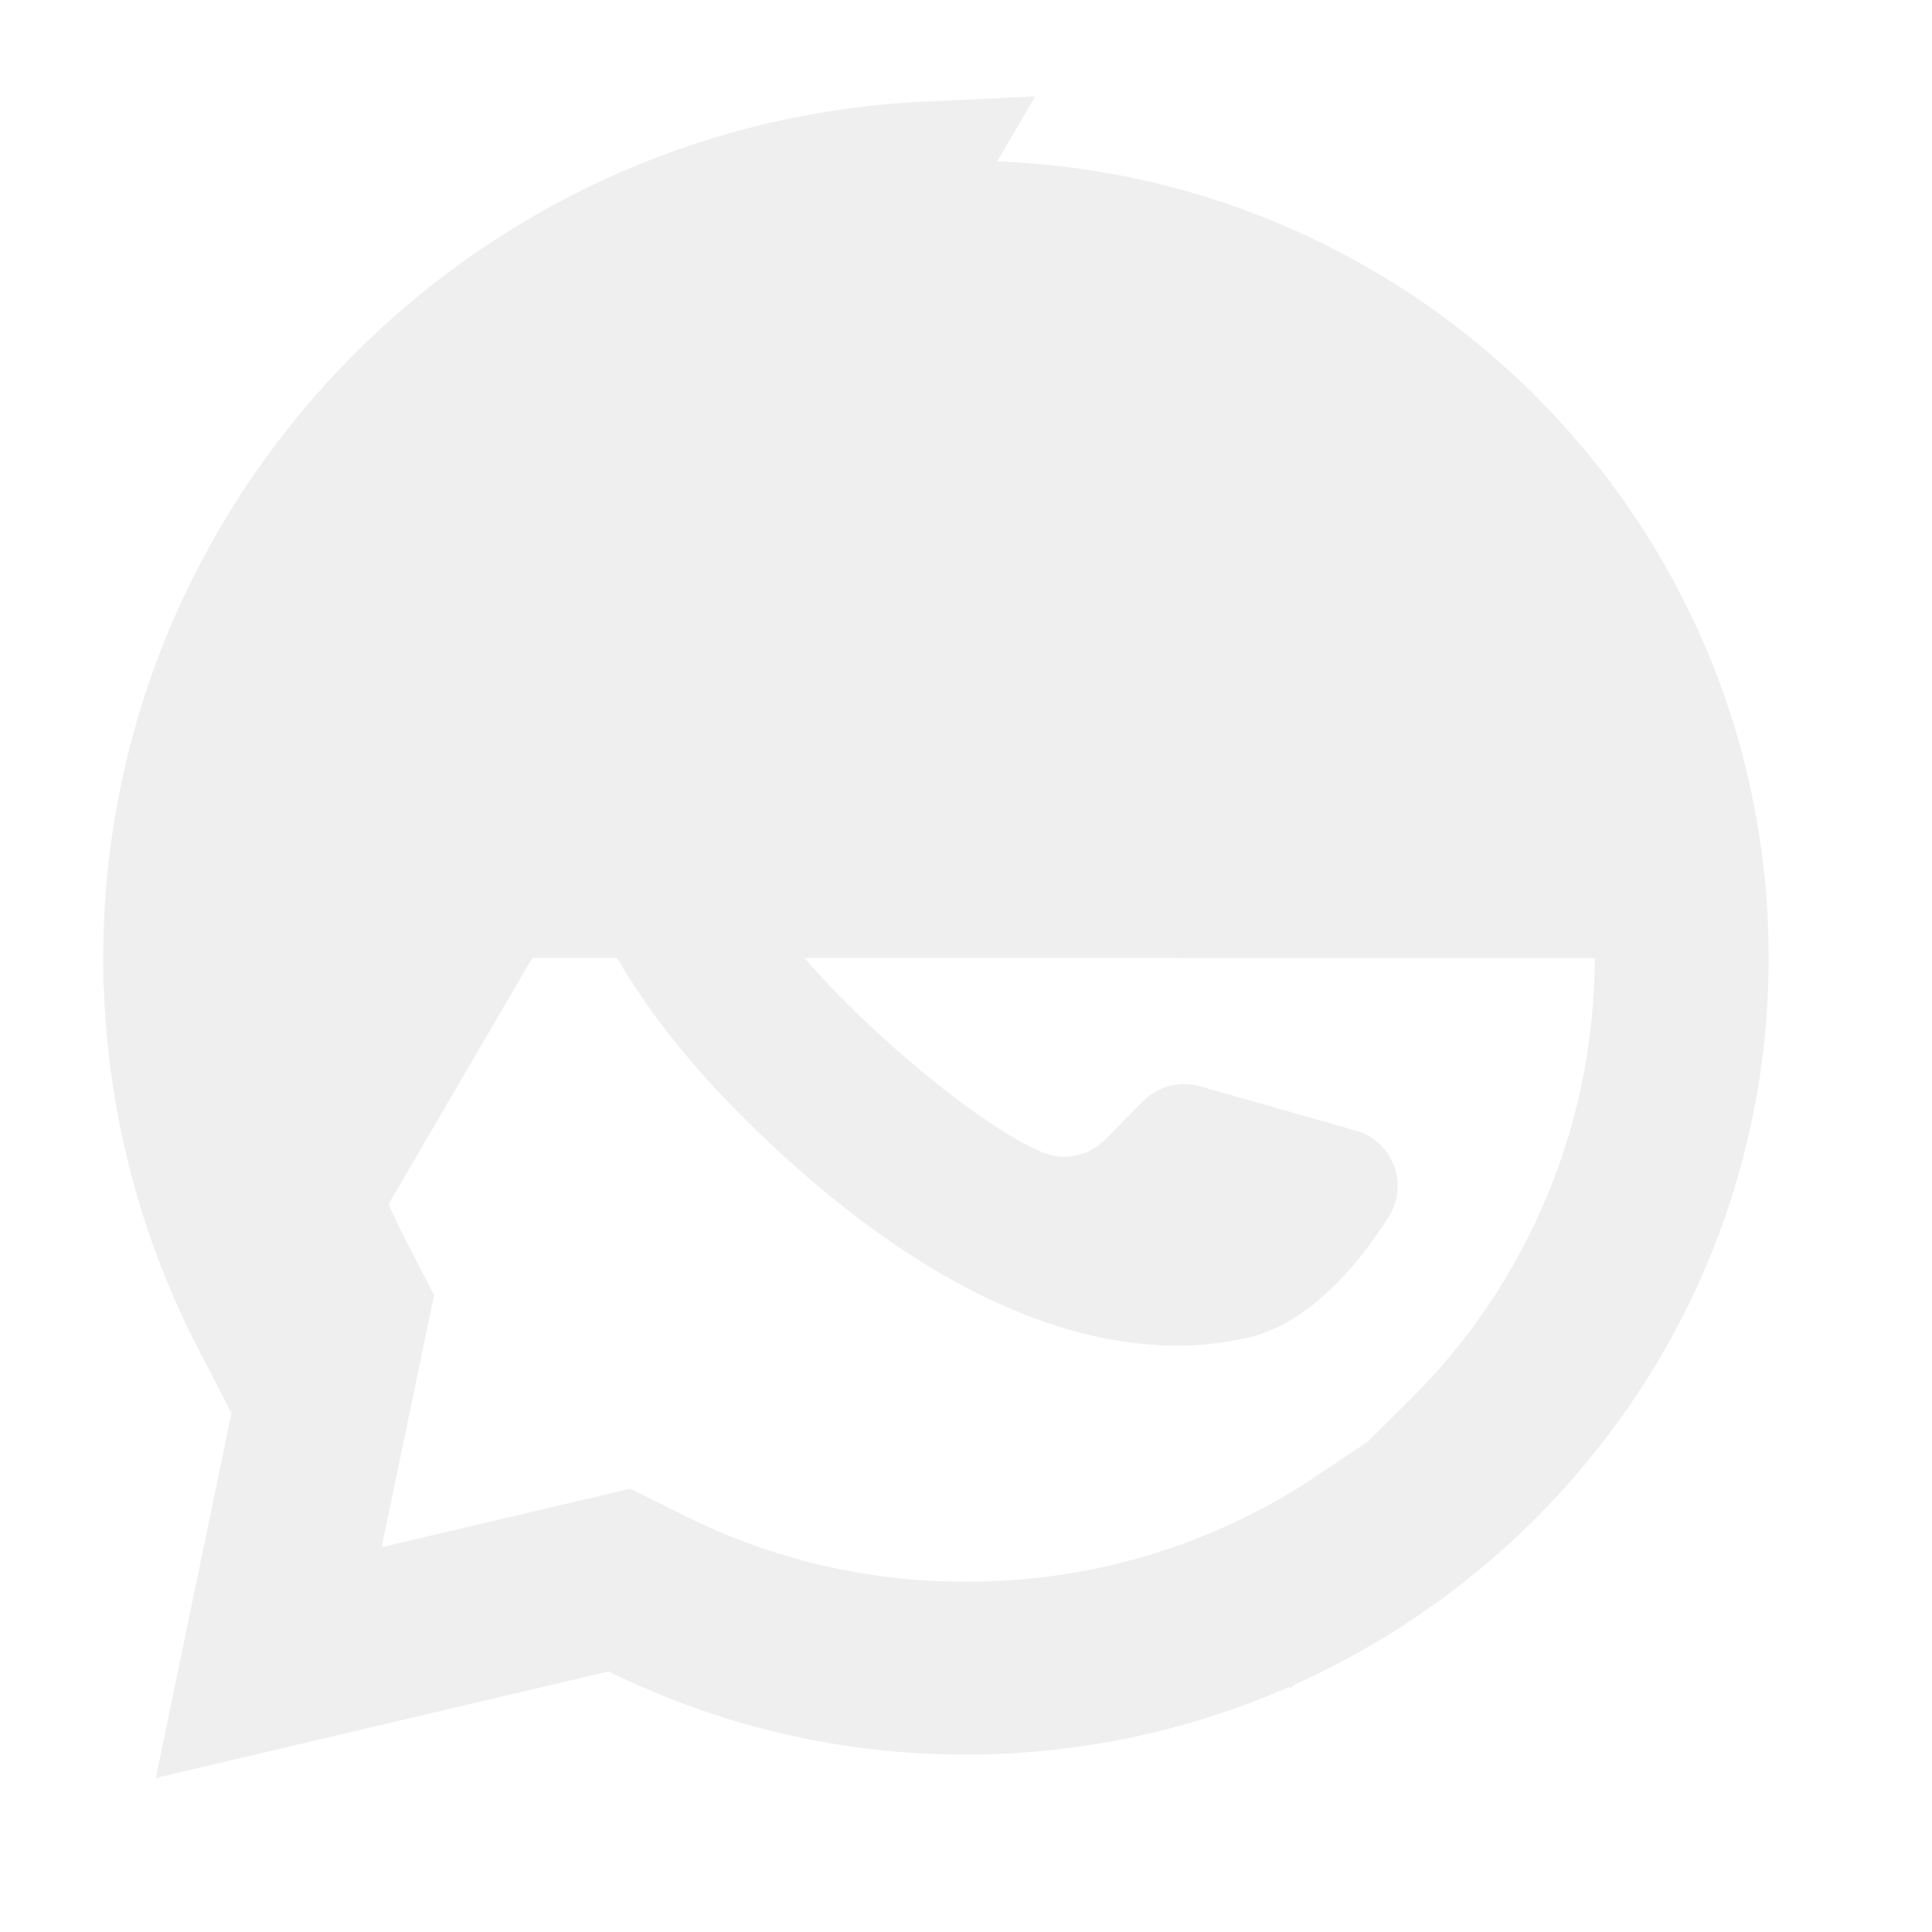
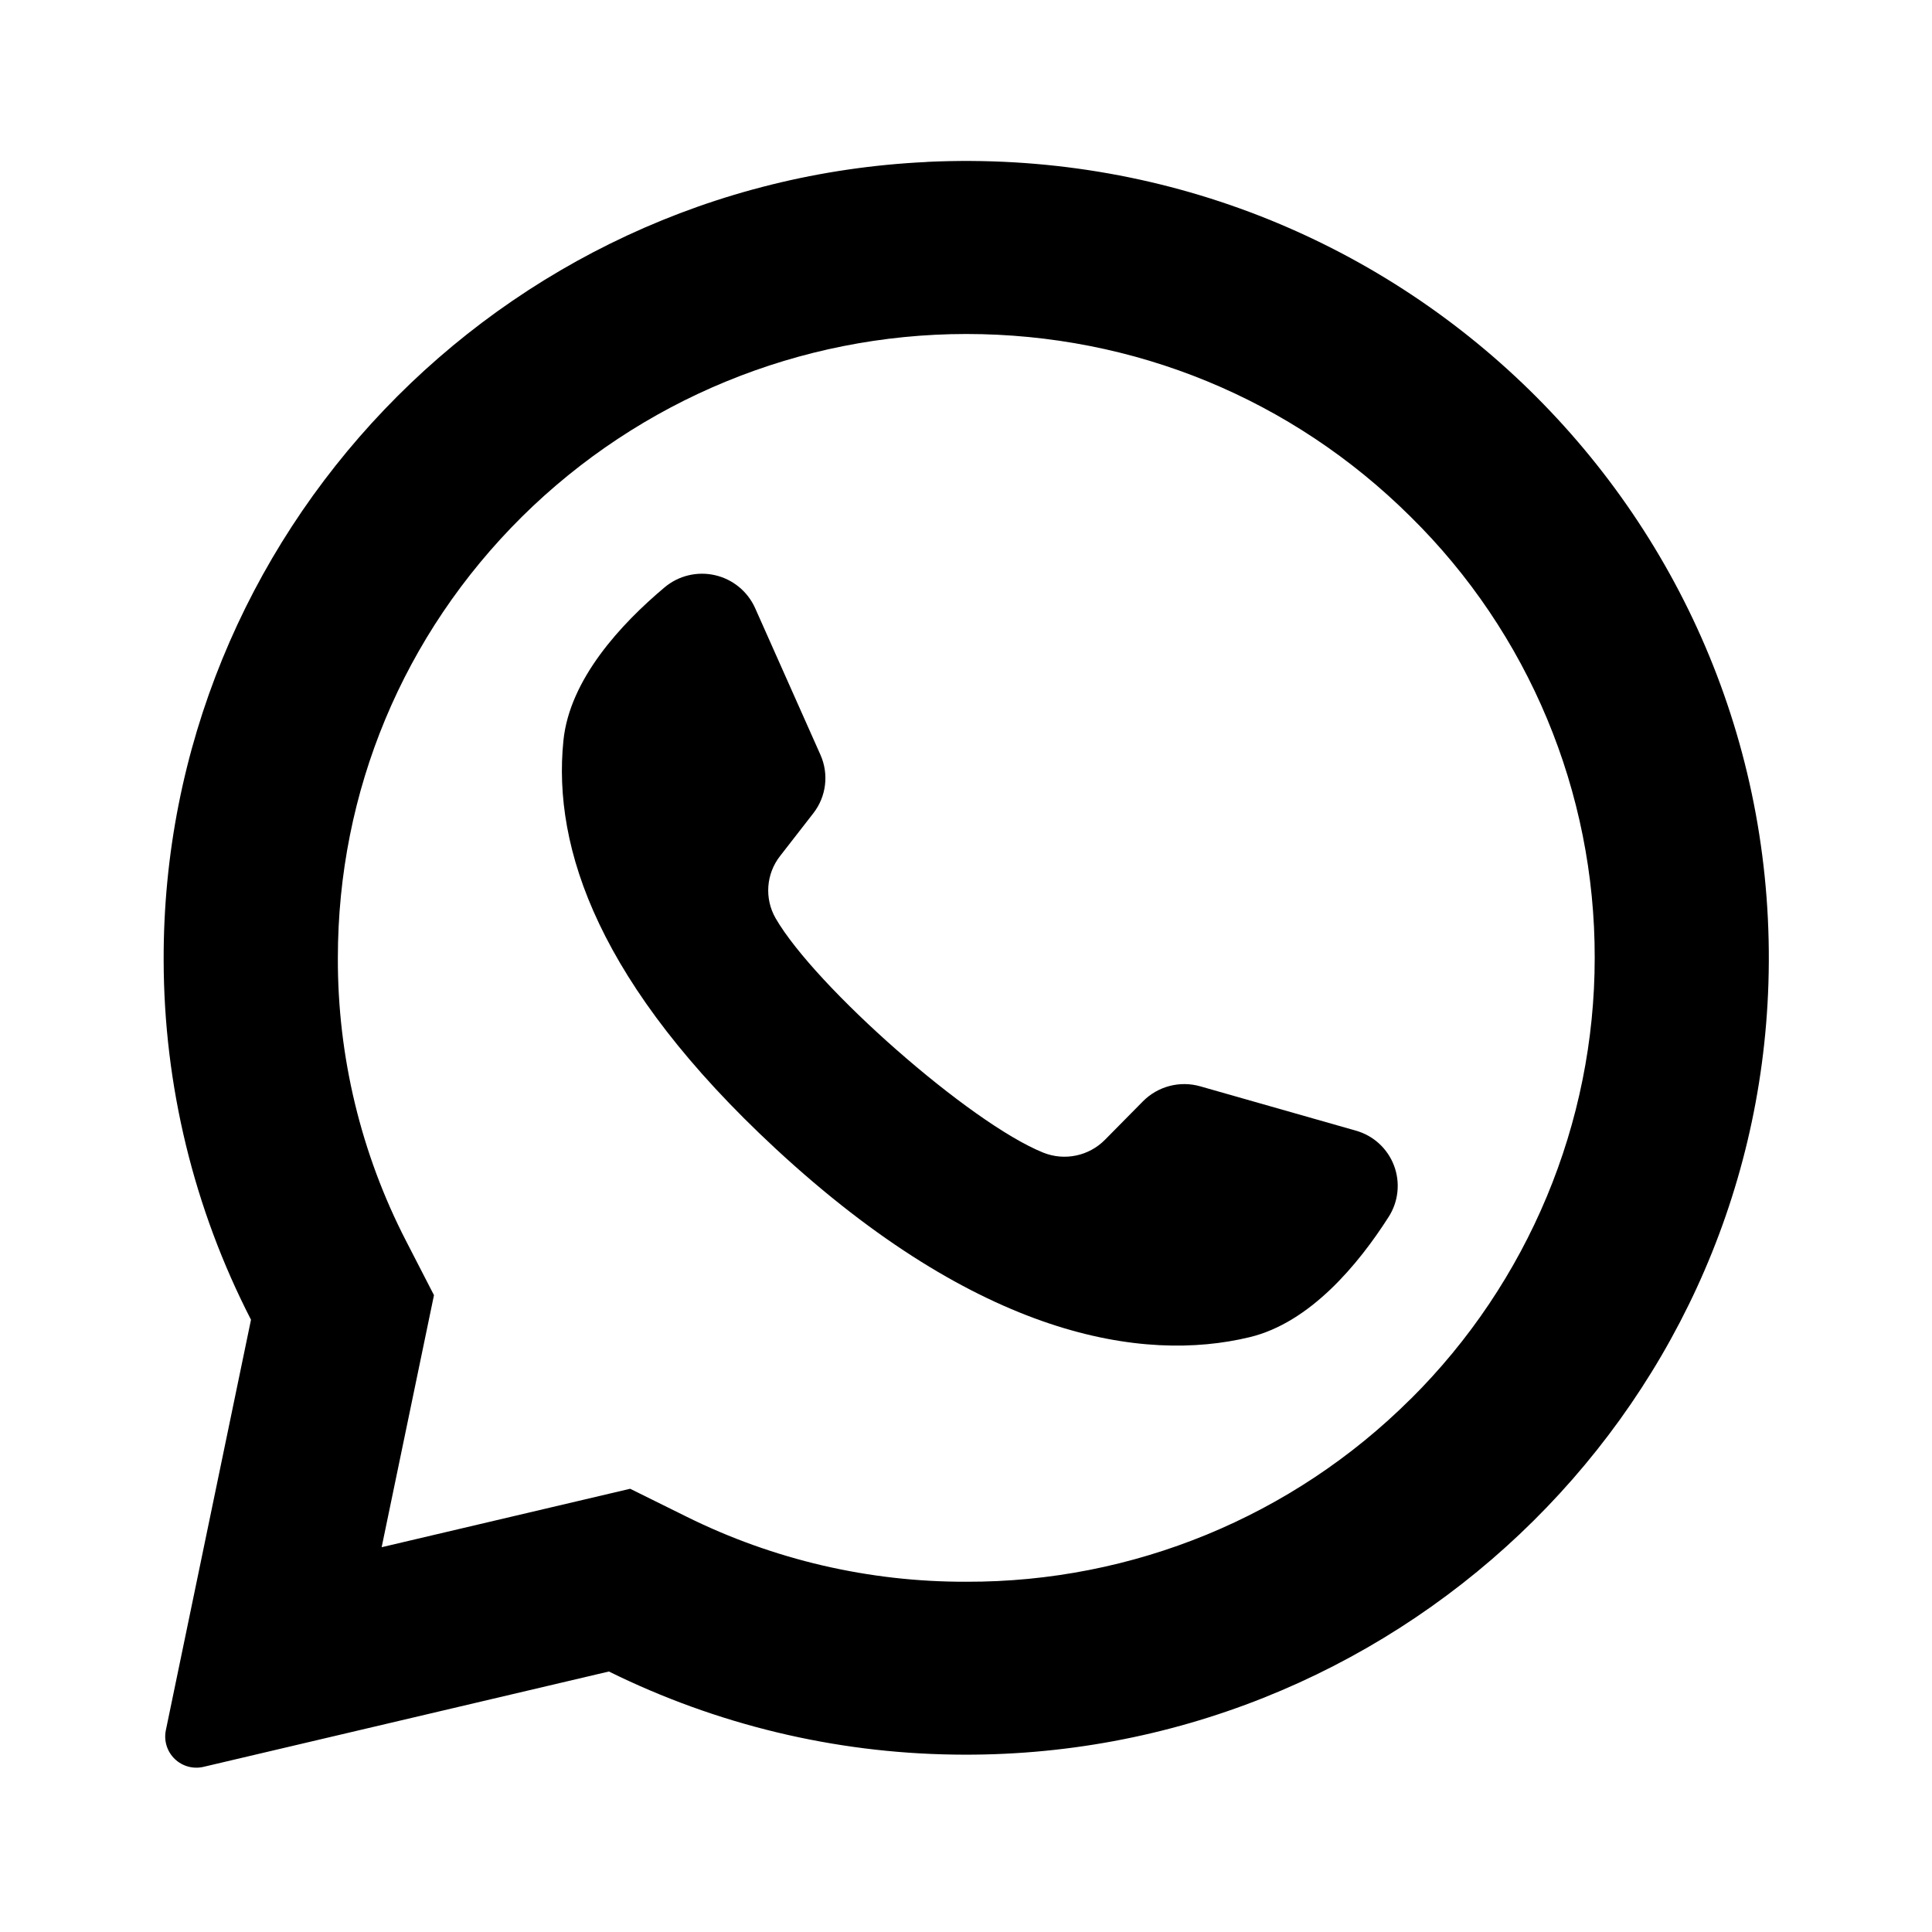
- <svg fill="none" viewBox="0 0 16 16">
-   <path d="M1.355 7.953c-.01-3.518 2.782-6.445 6.322-6.612L2.08 10.93a6.532 6.532 0 0 1-.724-2.976Zm0 0Zm.943-.02a5.58 5.58 0 0 0 .621 2.574l.15.29-.398 1.915-.16.768.764-.18 1.883-.443.306.152a5.68 5.68 0 0 0 2.538.59 5.69 5.69 0 0 0 3.18-.96v.148l.852-.845a5.657 5.657 0 0 0 1.673-4.009m-11.409 0v-.001l.5.001h-.5Zm0 0c0-1.514.595-2.94 1.672-4.008a5.733 5.733 0 0 1 4.032-1.659c1.522 0 2.955.589 4.032 1.658a5.614 5.614 0 0 1 1.673 4.01m0 0v-.001h-.5.5ZM7.7 1.84l.094-.005c3.56-.116 6.462 2.768 6.35 6.292-.103 3.313-2.89 5.954-6.239 5.903a6.155 6.155 0 0 1-2.642-.636l-.16-.08-.176.041-2.988.703.628-3.028.036-.173-.08-.157a6.032 6.032 0 0 1-.669-2.75C1.844 4.702 4.425 1.994 7.7 1.84Z" fill="#EFEFEF" stroke="#EFEFEF" />
-   <path d="m11.228 9.363-1.287-.366a.482.482 0 0 0-.476.124l-.314.318a.471.471 0 0 1-.51.107c-.609-.245-1.89-1.375-2.218-1.941a.463.463 0 0 1 .038-.516l.274-.354a.473.473 0 0 0 .06-.484l-.542-1.216a.482.482 0 0 0-.75-.17c-.359.302-.786.76-.837 1.268-.091.896.295 2.024 1.758 3.38 1.69 1.566 3.044 1.774 3.925 1.561.5-.12.9-.602 1.151-.996a.477.477 0 0 0-.272-.715Z" fill="#EFEFEF" />
+ <svg xmlns="http://www.w3.org/2000/svg" fill="currentColor" viewBox="-2 -2 24 24" width="24">
+   <path d="M9.516.012C4.206.262.017 4.652.033 9.929a9.798 9.798 0 0 0 1.085 4.465L.06 19.495a.387.387 0 0 0 .47.453l5.034-1.184a9.981 9.981 0 0 0 4.284 1.032c5.427.083 9.951-4.195 10.12-9.58C20.15 4.441 15.351-.265 9.516.011zm6.007 15.367a7.784 7.784 0 0 1-5.52 2.27 7.77 7.77 0 0 1-3.474-.808l-.701-.347-3.087.726.65-3.131-.346-.672A7.62 7.62 0 0 1 2.197 9.9c0-2.07.812-4.017 2.286-5.48a7.85 7.85 0 0 1 5.52-2.271c2.086 0 4.046.806 5.52 2.27a7.672 7.672 0 0 1 2.287 5.48c0 2.052-.825 4.03-2.287 5.481z" />
+   <path d="M14.842 12.045l-1.931-.55a.723.723 0 0 0-.713.186l-.472.478a.707.707 0 0 1-.765.16c-.913-.367-2.835-2.063-3.326-2.912a.694.694 0 0 1 .056-.774l.412-.53a.71.71 0 0 0 .089-.726L7.38 5.553a.723.723 0 0 0-1.125-.256c-.539.453-1.179 1.14-1.256 1.903-.137 1.343.443 3.036 2.637 5.07 2.535 2.349 4.566 2.66 5.887 2.341.75-.18 1.35-.903 1.727-1.494a.713.713 0 0 0-.408-1.072z" />
</svg>
